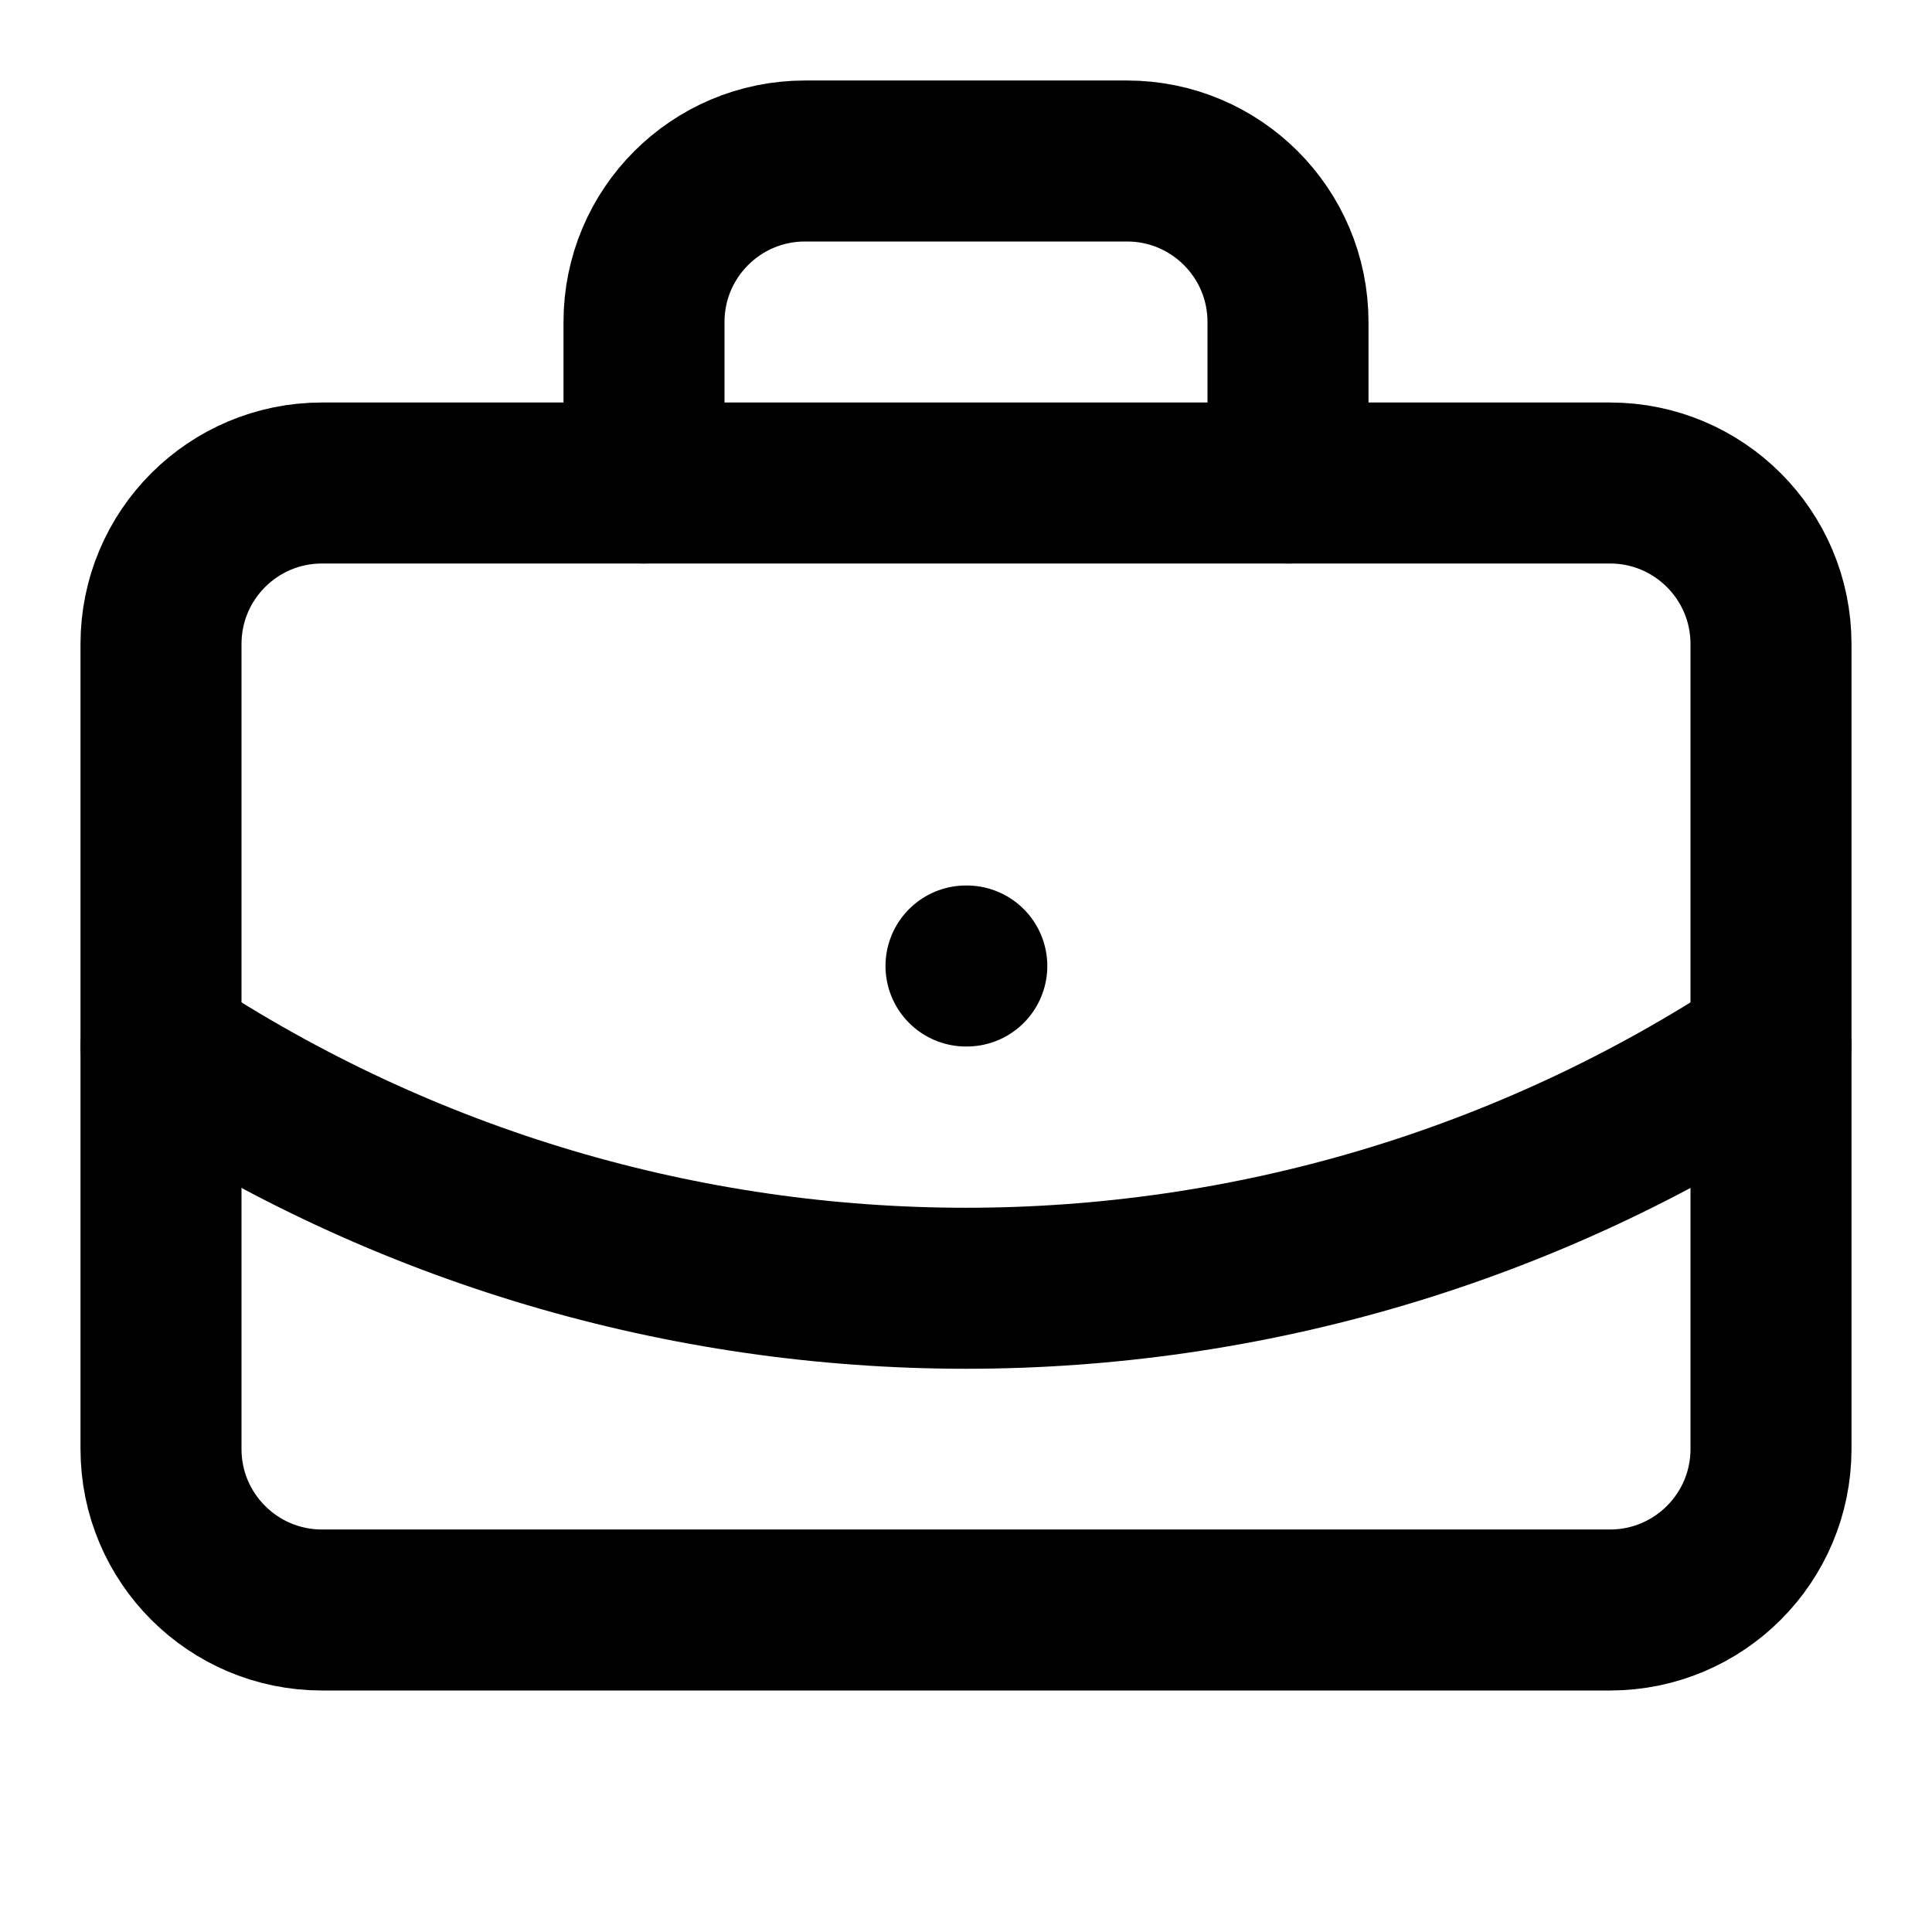
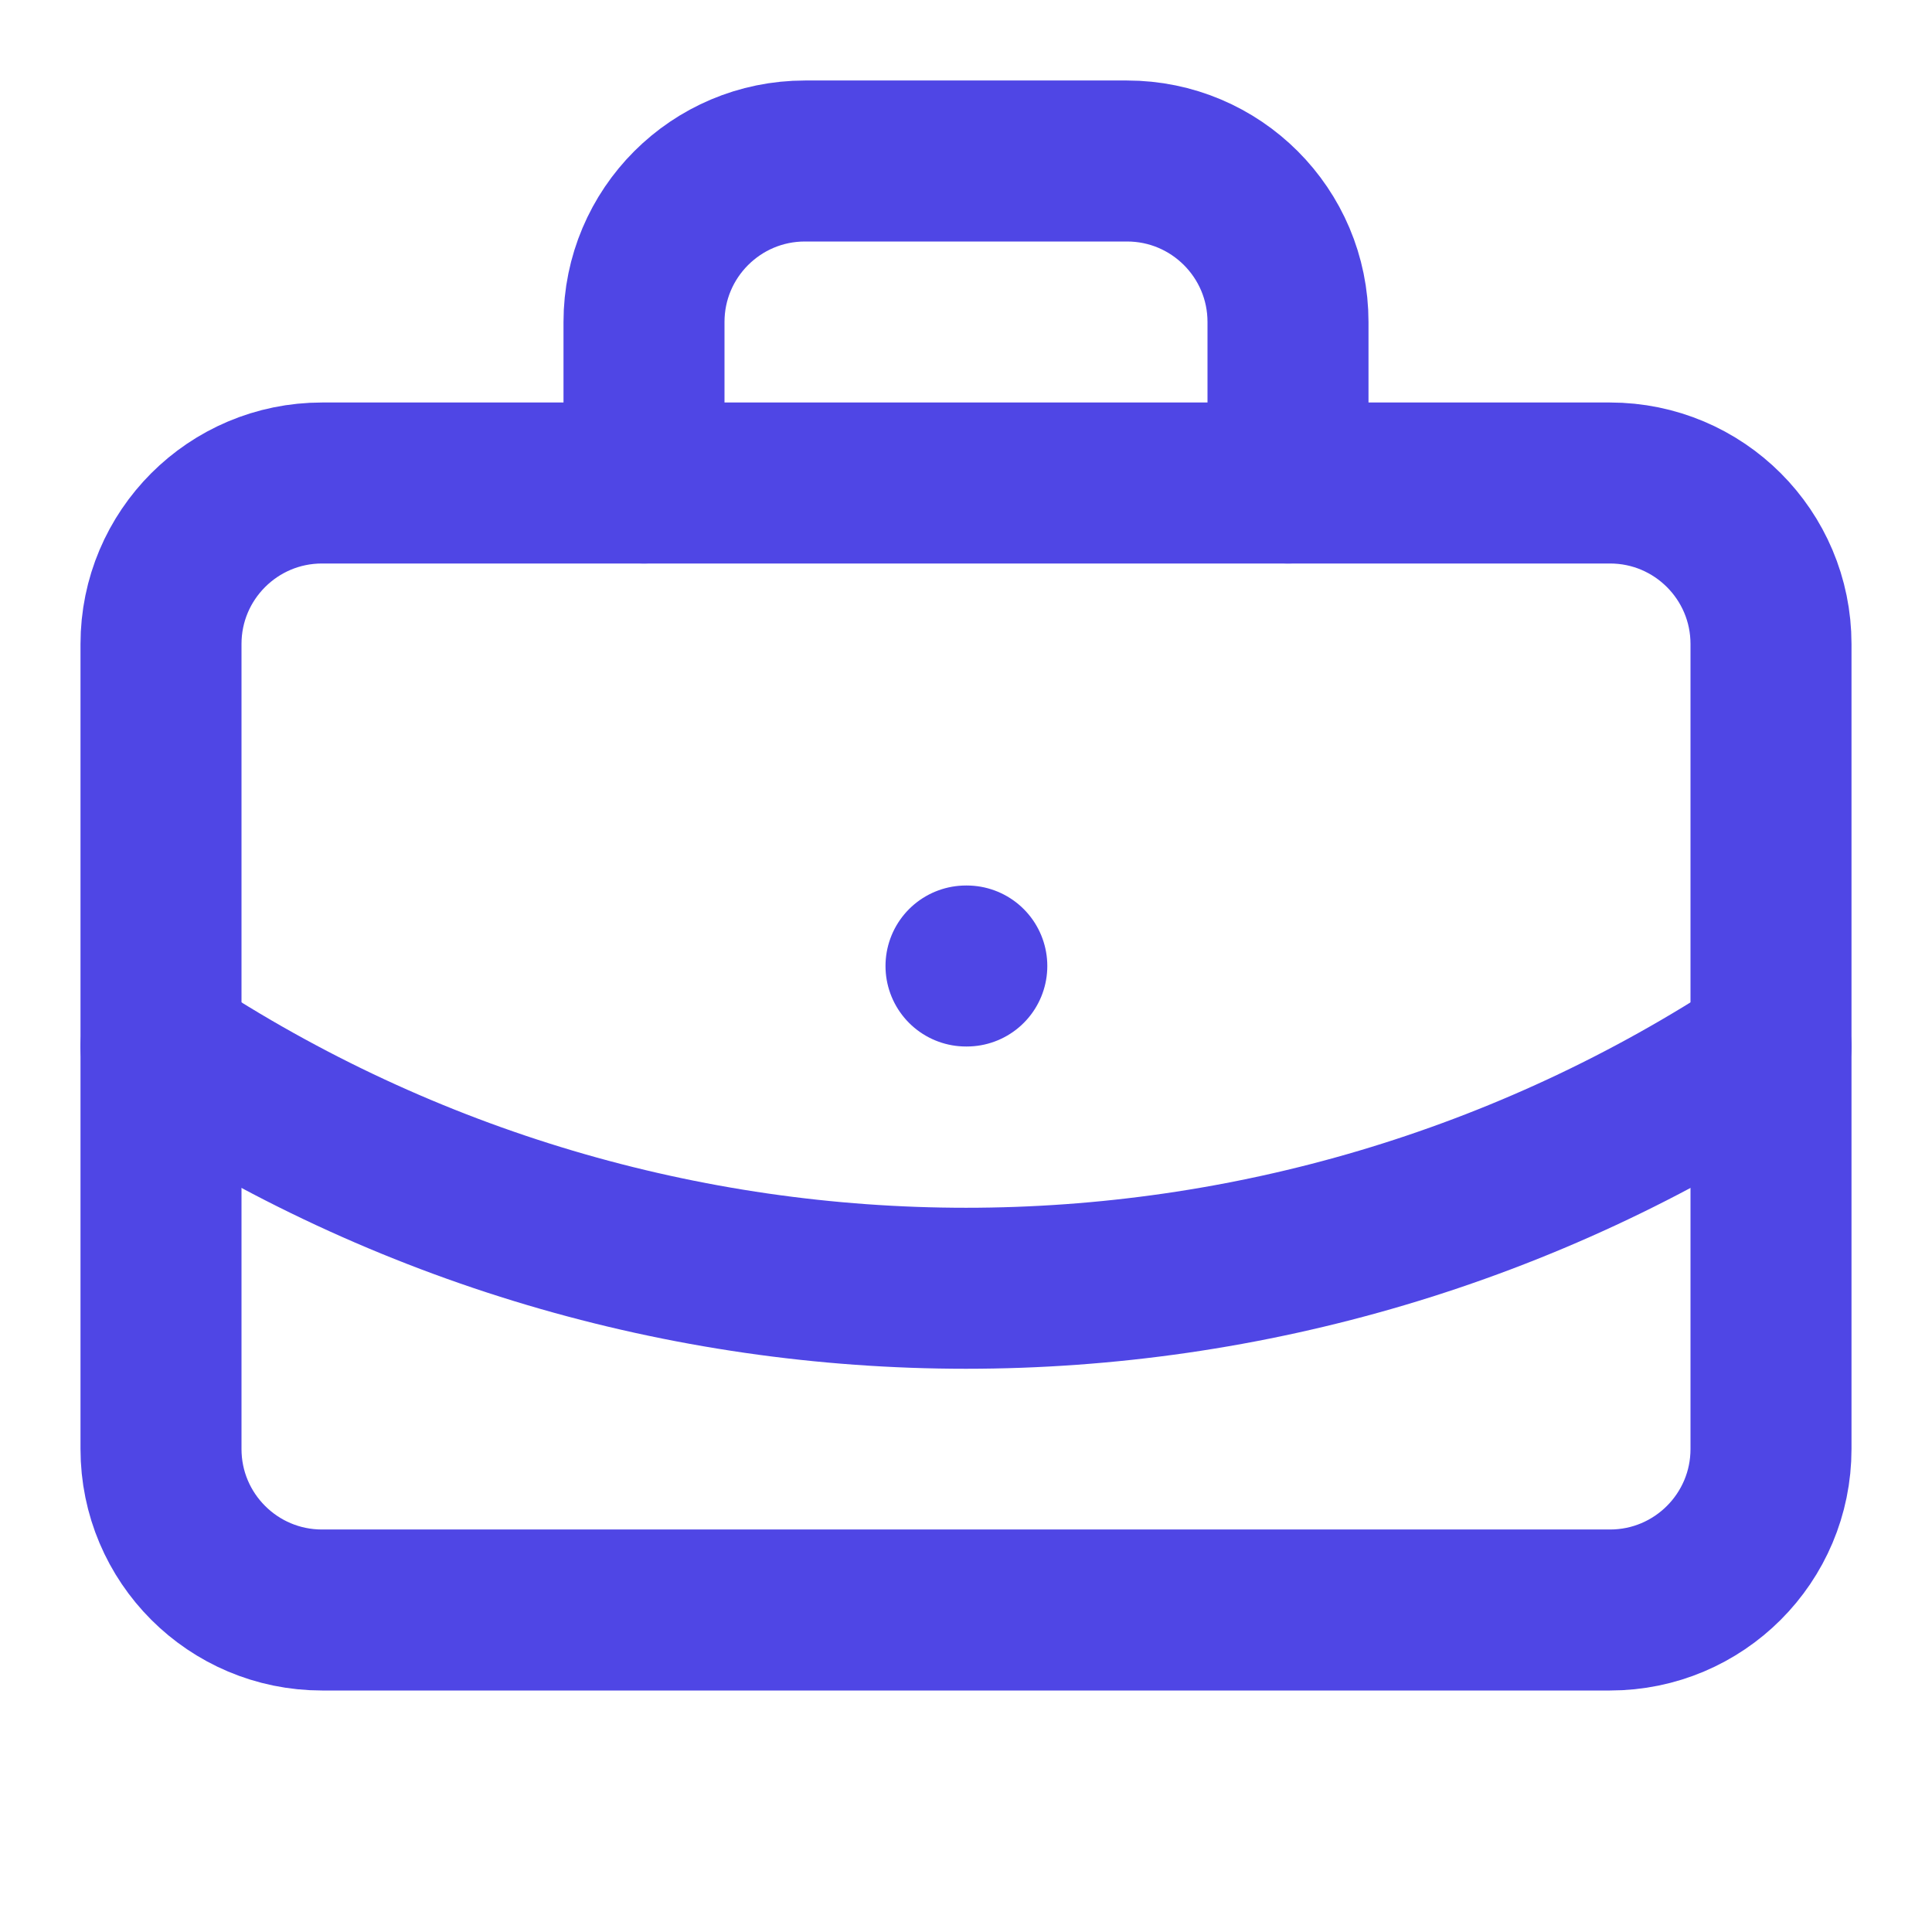
- <svg xmlns="http://www.w3.org/2000/svg" width="24" height="24" viewBox="0 0 24 24" fill="none" stroke="currentColor" stroke-width="2" stroke-linecap="round" stroke-linejoin="round" class="lucide lucide-briefcase-business-icon lucide-briefcase-business">
+ <svg xmlns="http://www.w3.org/2000/svg" width="24" height="24" viewBox="0 0 24 24" fill="none" stroke="#4f46e5" stroke-width="2" stroke-linecap="round" stroke-linejoin="round" class="lucide lucide-briefcase-business-icon lucide-briefcase-business">
  <path d="M12 12h.01" />
  <path d="M16 6V4a2 2 0 0 0-2-2h-4a2 2 0 0 0-2 2v2" />
  <path d="M22 13a18.15 18.15 0 0 1-20 0" />
  <rect width="20" height="14" x="2" y="6" rx="2" />
</svg>
